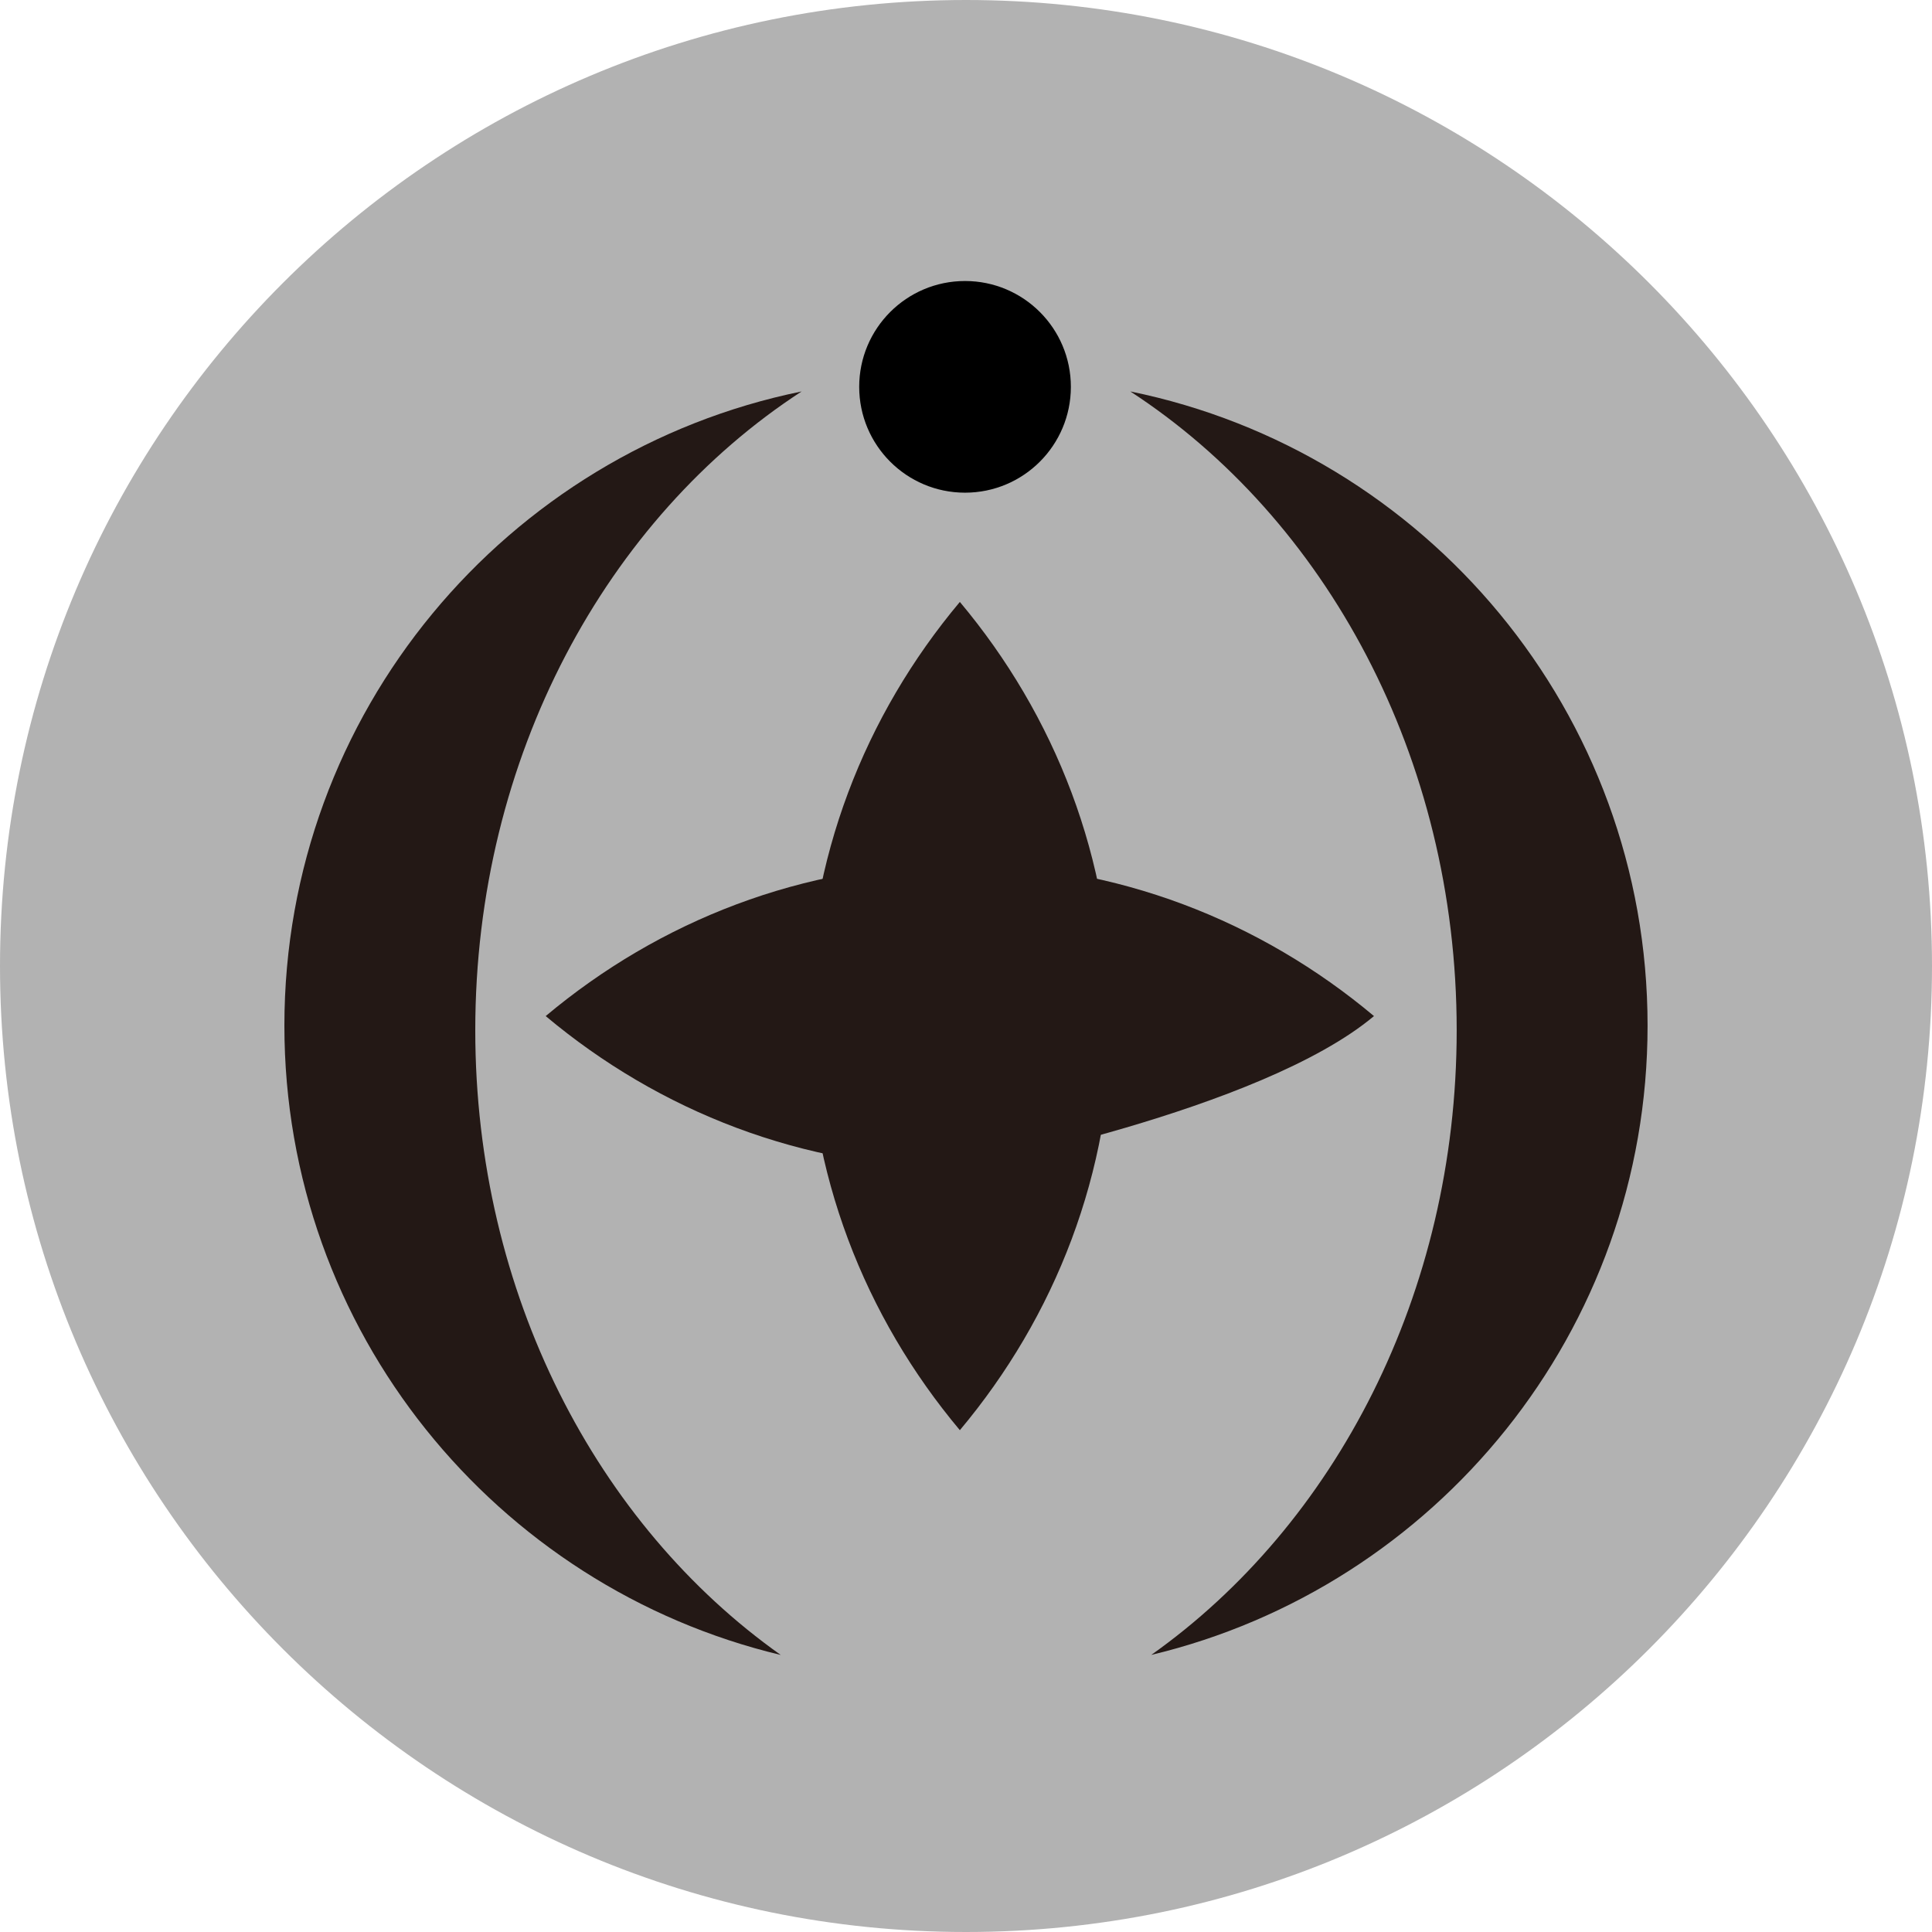
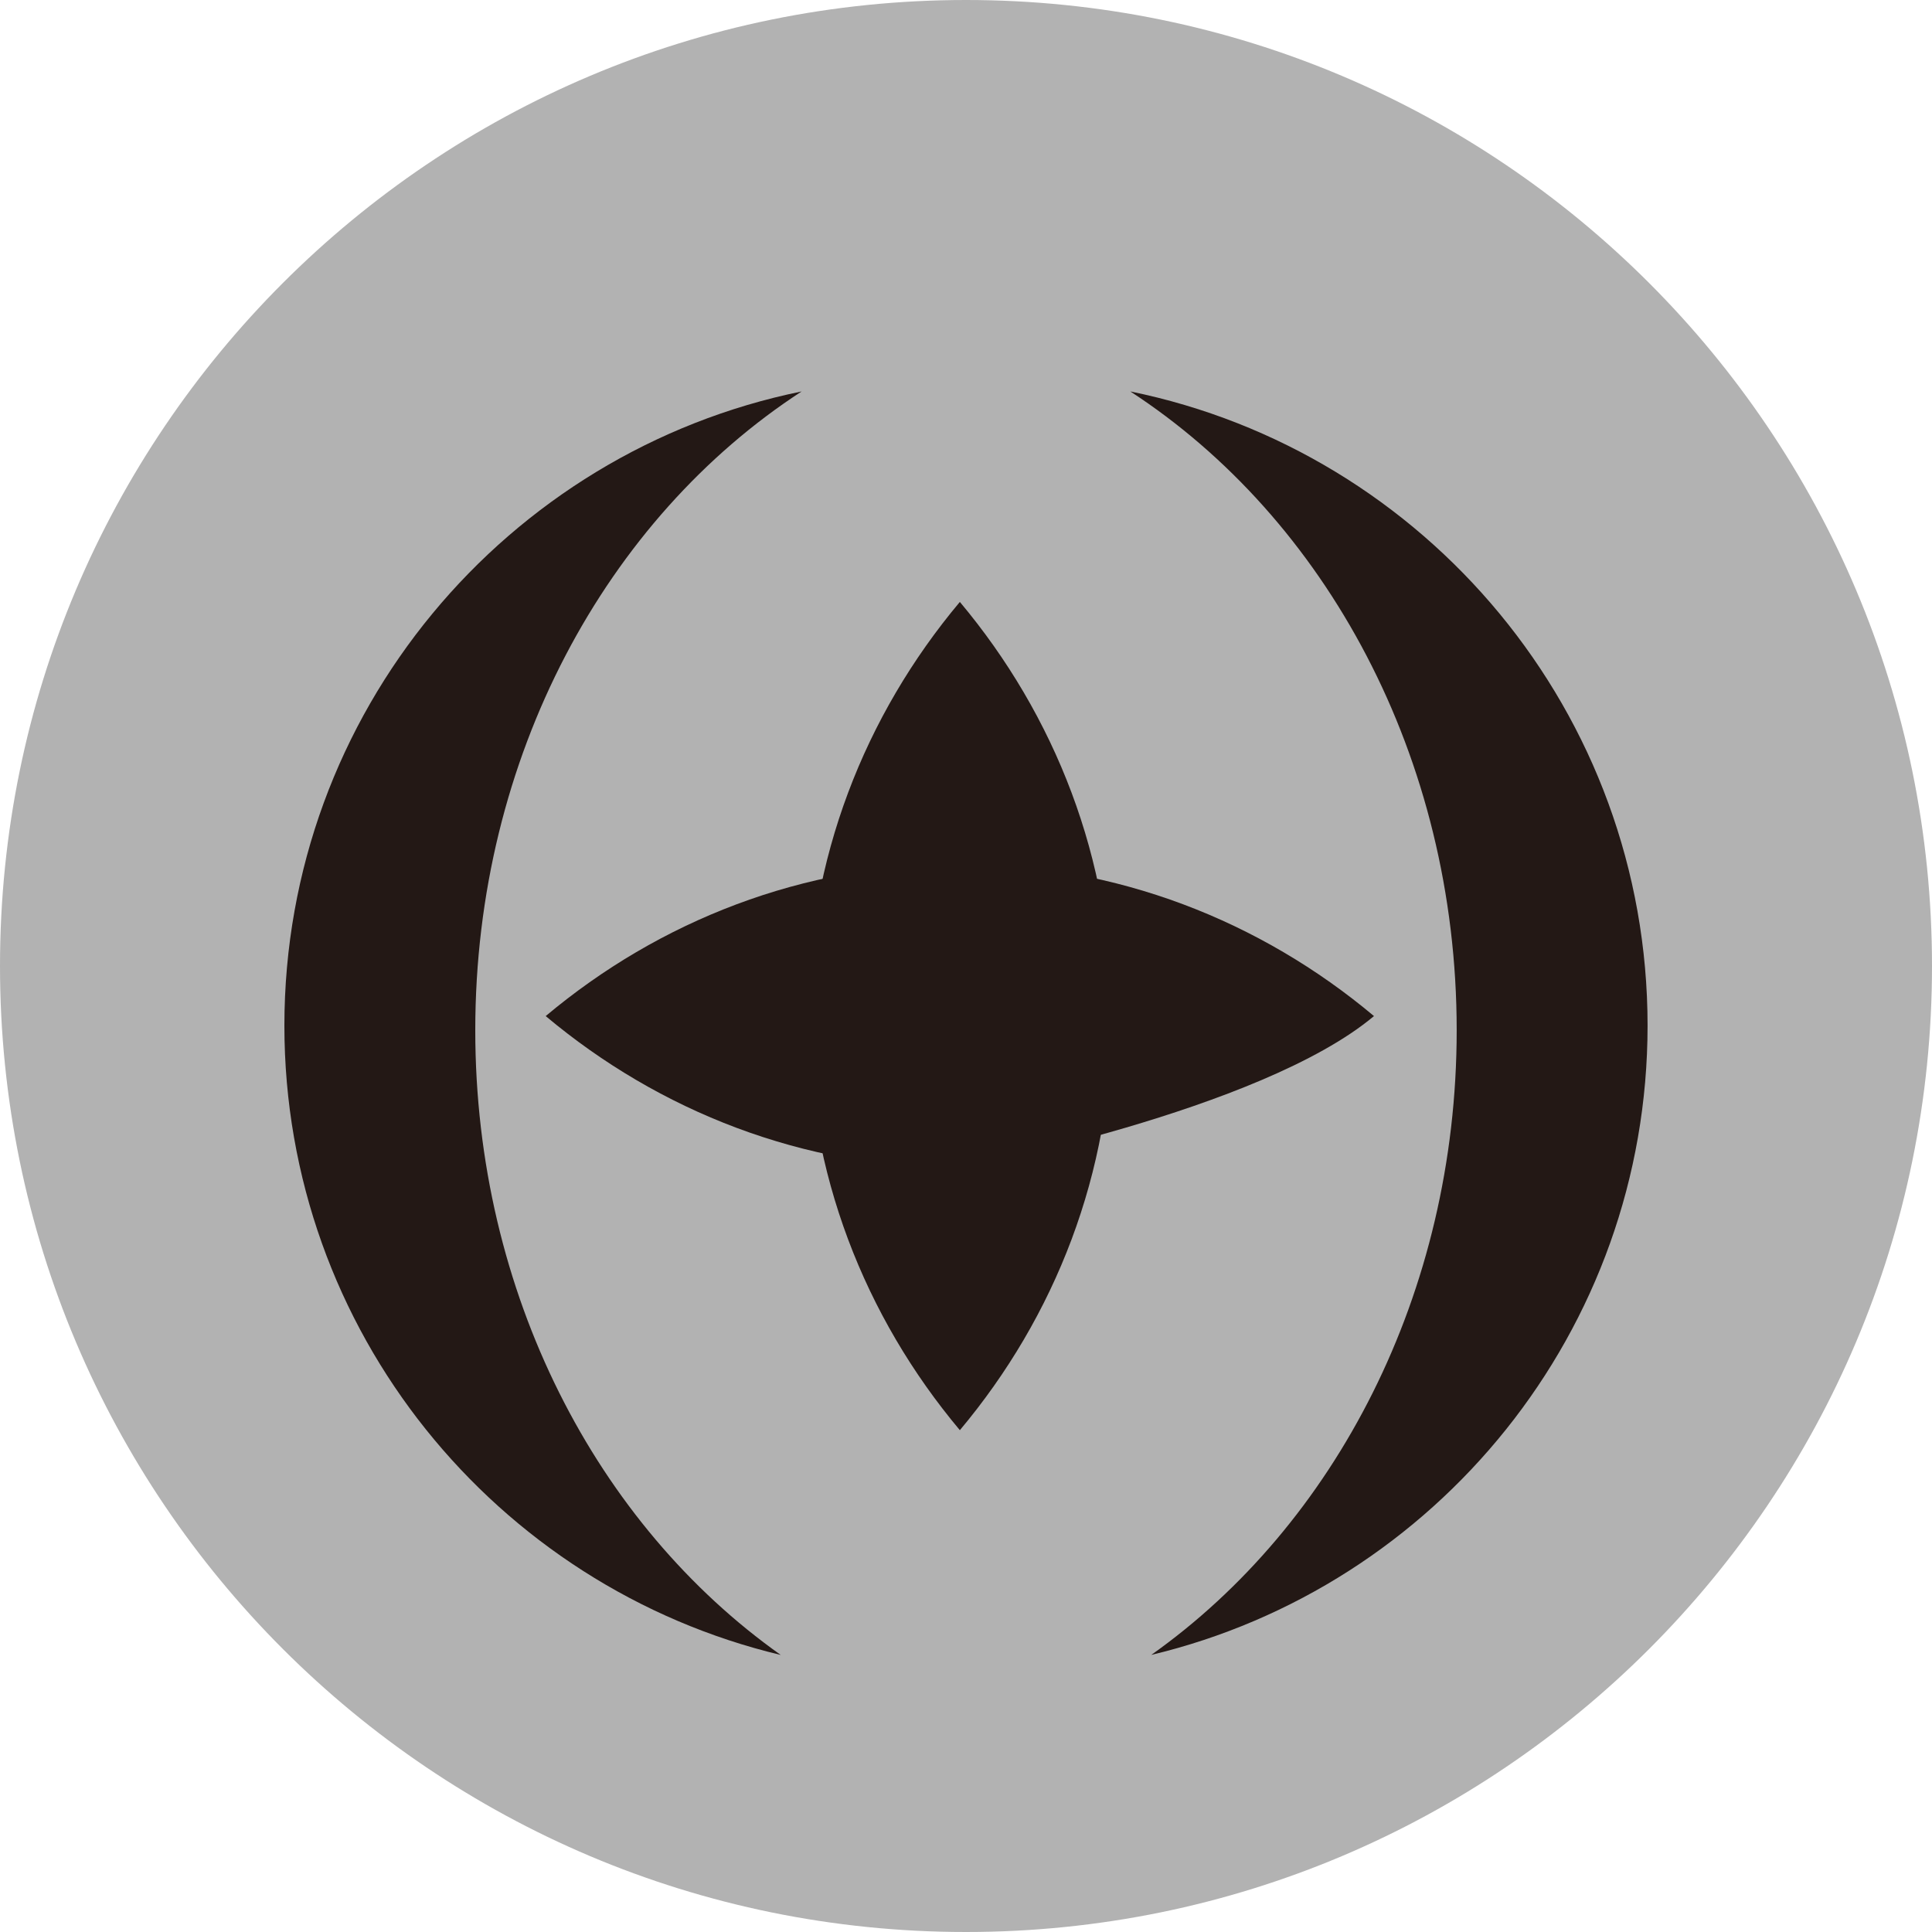
<svg xmlns="http://www.w3.org/2000/svg" version="1.1" id="Ebene_1" x="0px" y="0px" width="100px" height="100px" viewBox="0 0 100 100" enable-background="new 0 0 100 100" xml:space="preserve">
  <circle fill="#B2B2B2" cx="50" cy="50" r="50" />
  <path fill="#231815" d="M24.6,53.326c0-14.16,6.805-26.504,16.893-33.065C26.216,23.375,14.72,36.888,14.72,53.086  c0,15.811,10.959,29.055,25.691,32.574C30.92,78.938,24.6,66.973,24.6,53.326z" />
  <path fill="#231815" d="M75.398,53.324c0-14.157-6.806-26.501-16.894-33.063c15.28,3.114,26.774,16.627,26.774,32.823  c0,15.813-10.959,29.055-25.689,32.574C69.079,78.936,75.398,66.971,75.398,53.324z" />
  <path fill="#231815" d="M41.806,52.592c0,8.113,2.951,15.564,7.876,21.434c4.923-5.868,7.873-13.317,7.873-21.434  c0-8.117-2.949-15.566-7.873-21.436C44.758,37.024,41.806,44.476,41.806,52.592z" />
  <path fill="#231815" d="M49.682,44.716c-8.116,0-15.565,2.952-21.437,7.876c5.869,4.922,13.319,7.875,21.437,7.875  c0.115,0,15.563-2.951,21.435-7.875C65.246,47.667,57.797,44.716,49.682,44.716z" />
-   <circle fill="currentcolor" cx="49.95" cy="20.023" r="5.478" />
+   <circle fill="none" cx="49.95" cy="20.023" r="5.478" />
</svg>
